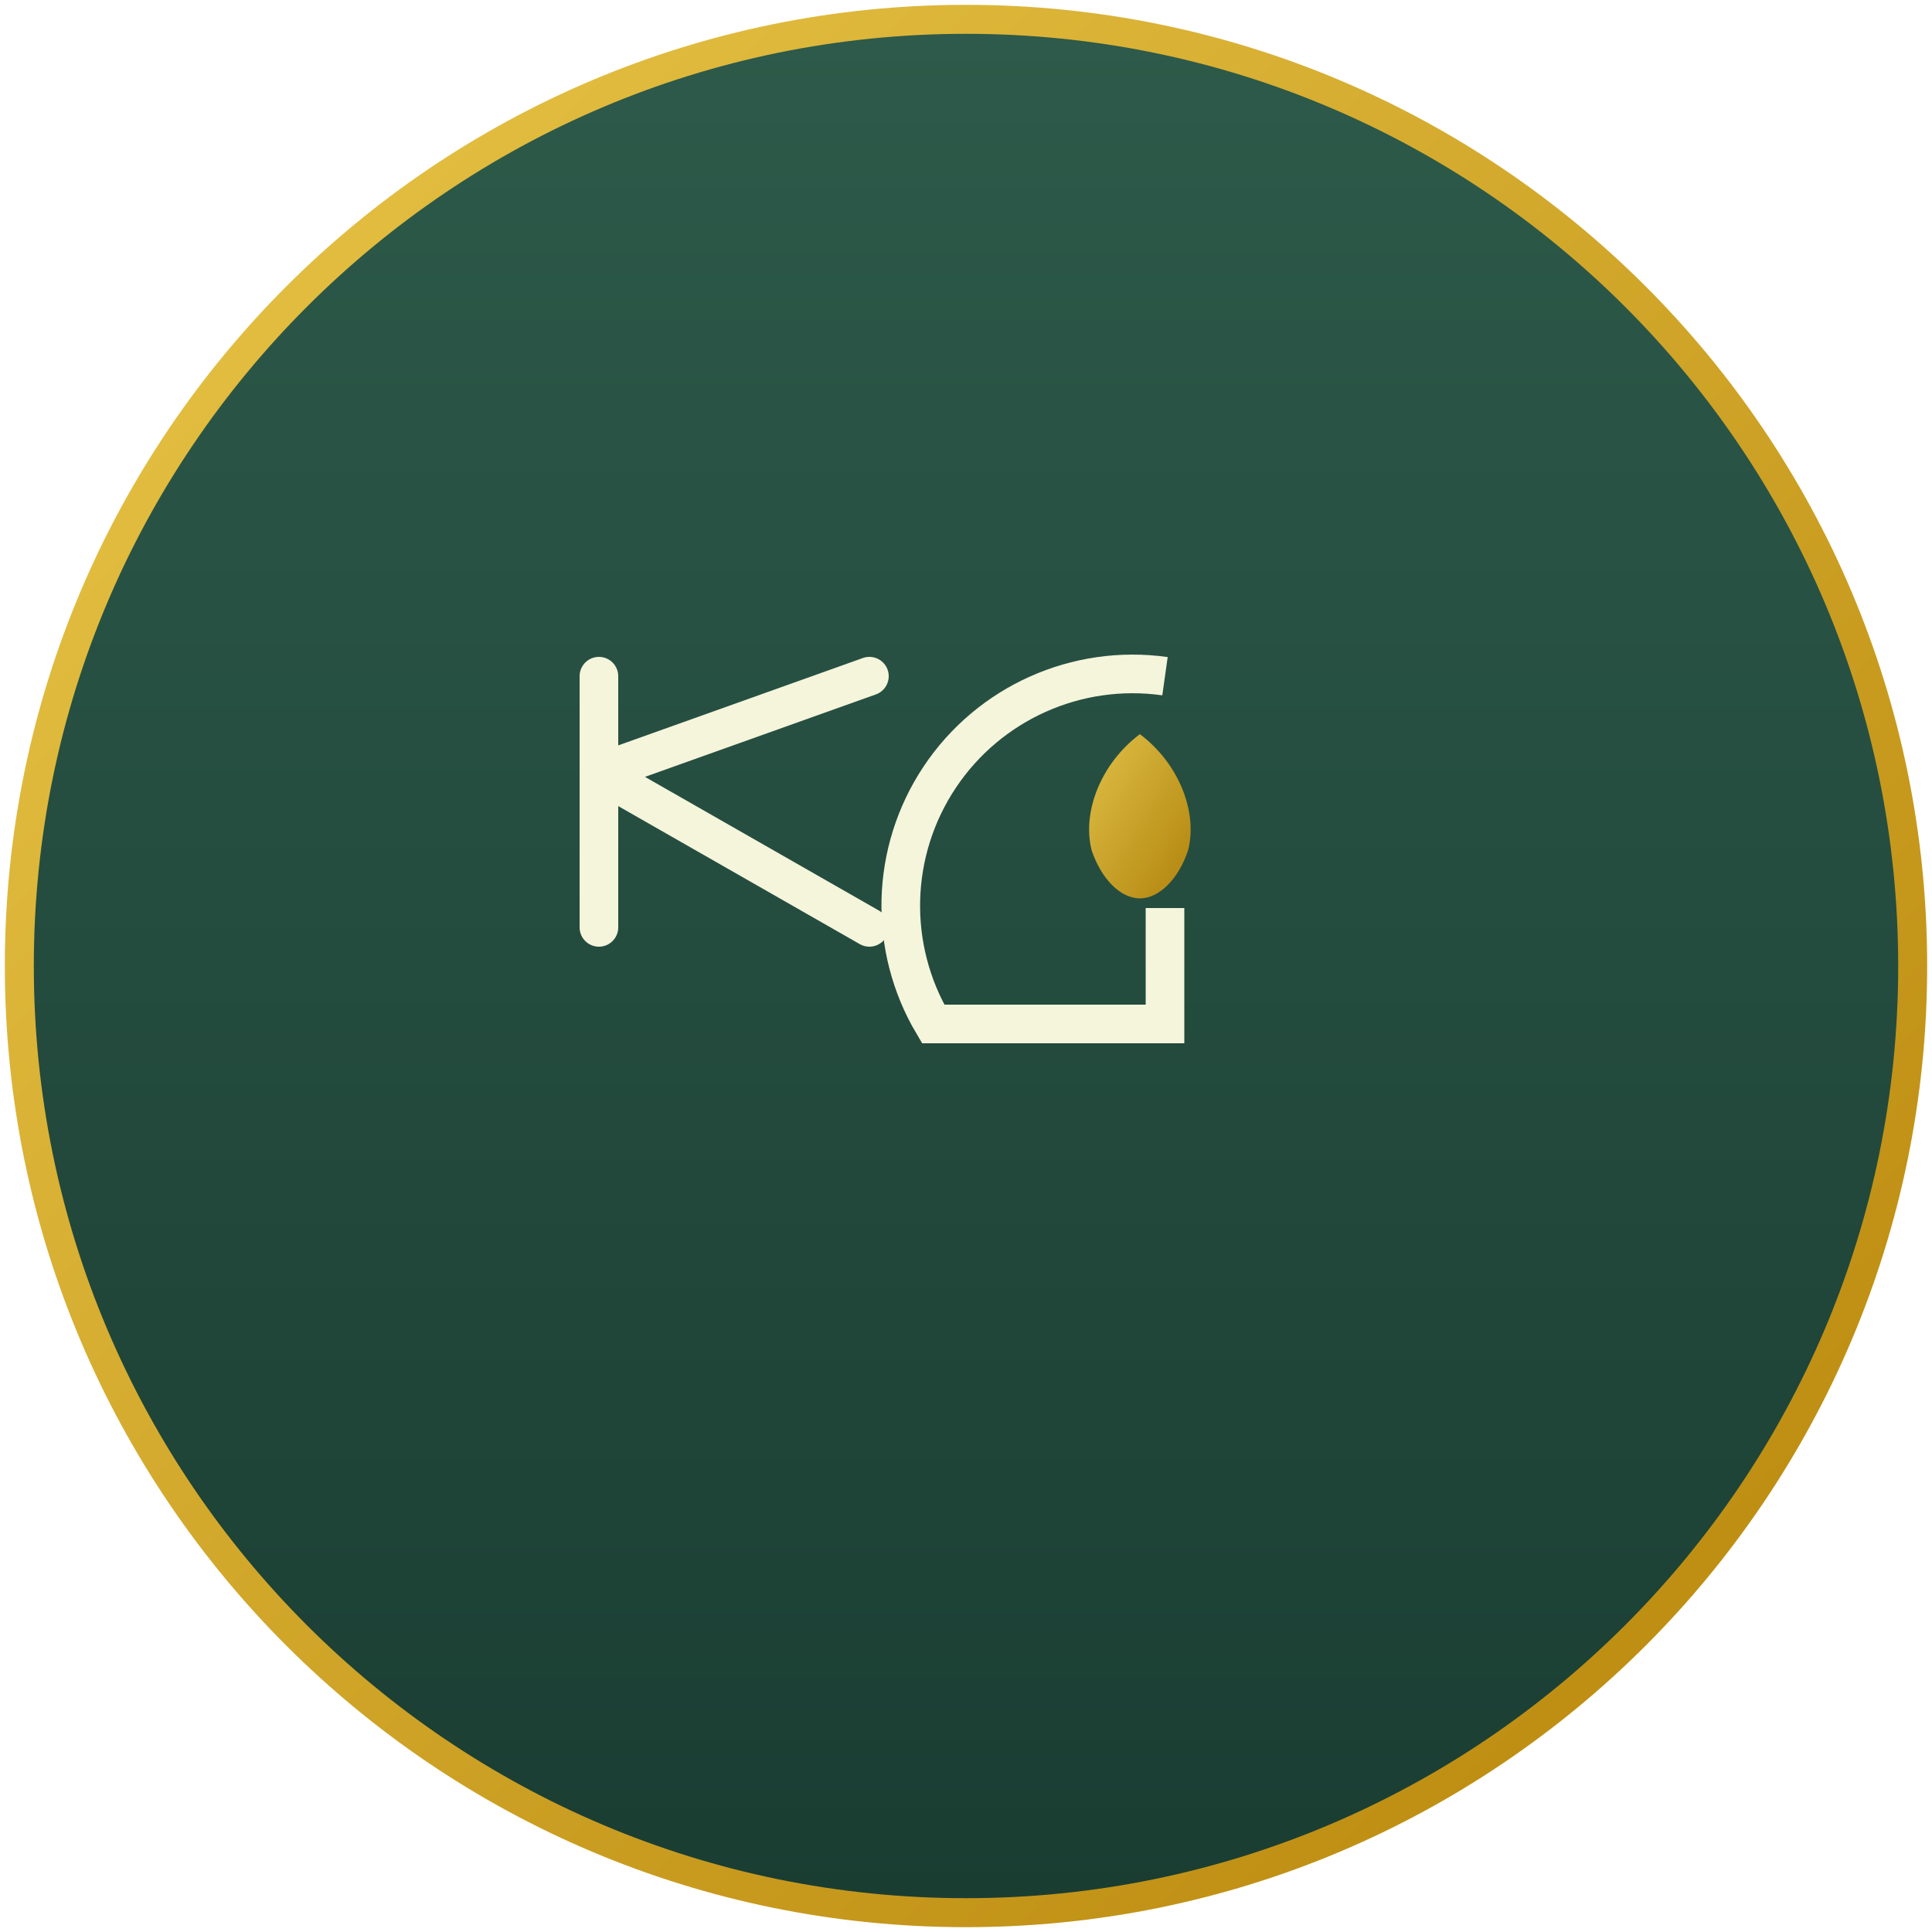
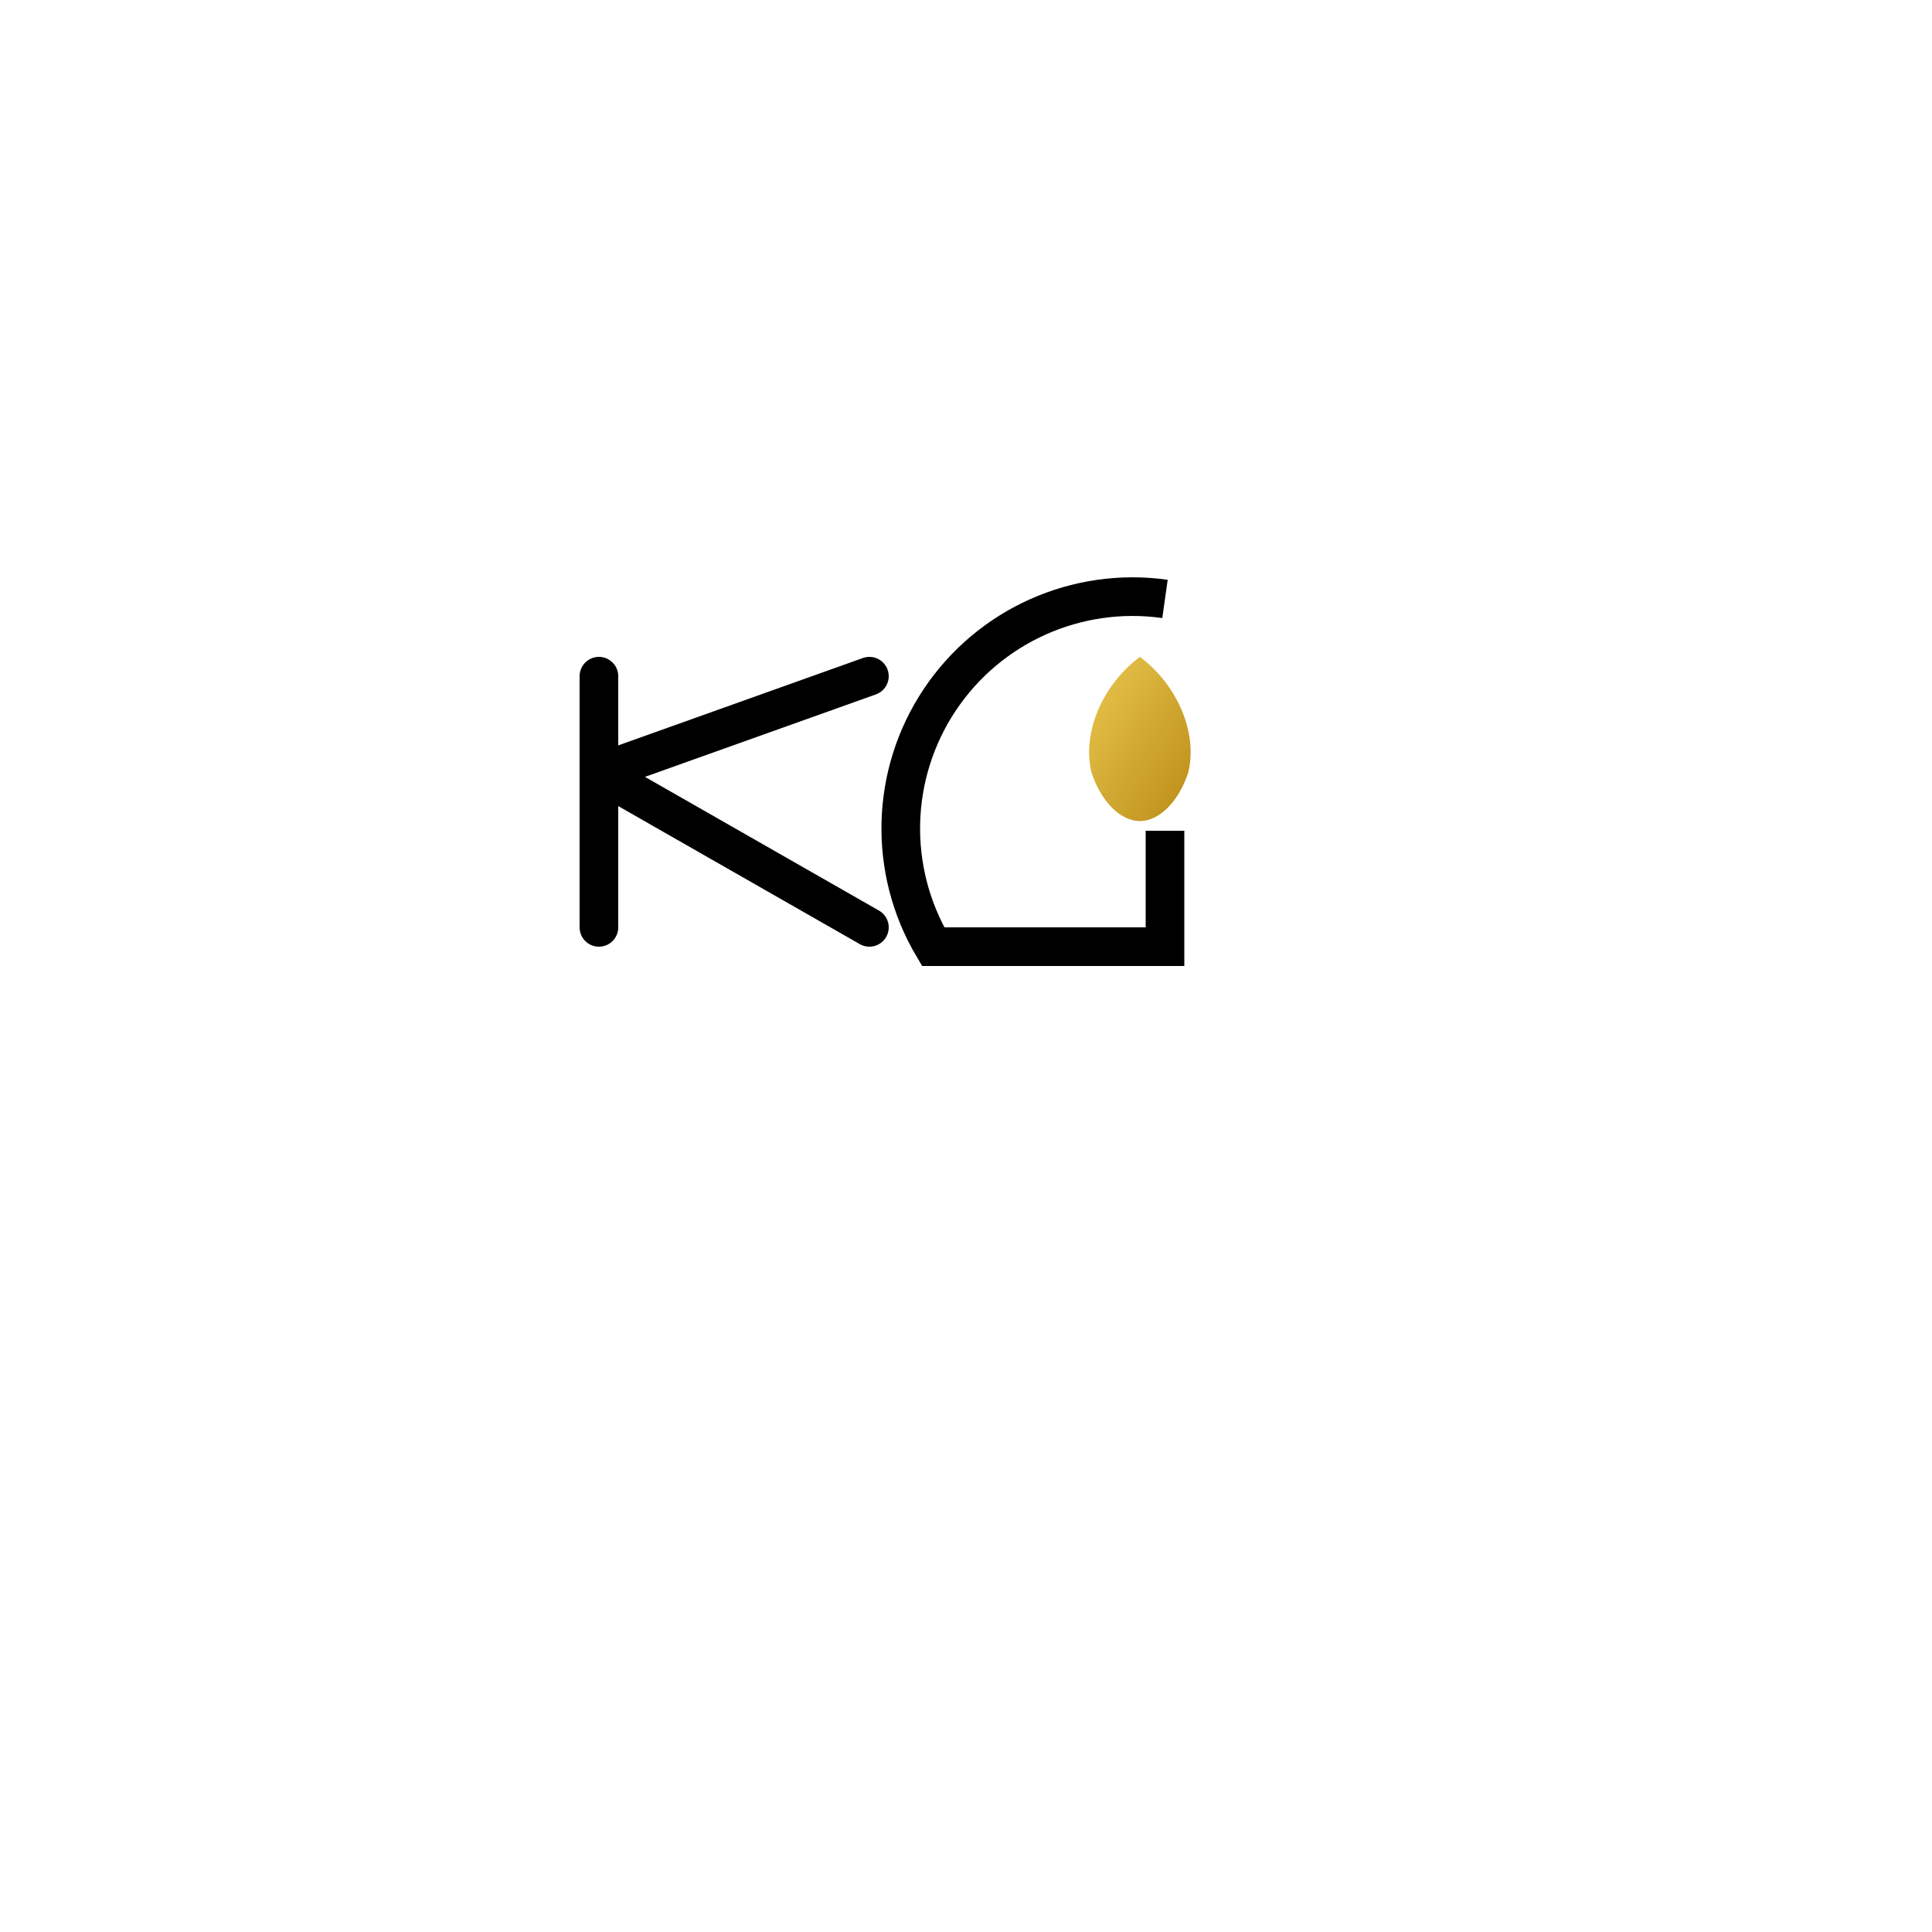
<svg xmlns="http://www.w3.org/2000/svg" viewBox="0 0 200 200" width="200" height="200">
  <defs>
    <linearGradient id="gold" x1="0%" y1="0%" x2="100%" y2="100%">
      <stop offset="0%" style="stop-color:#E8C547" />
      <stop offset="100%" style="stop-color:#B8860B" />
    </linearGradient>
    <linearGradient id="green" x1="0%" y1="0%" x2="0%" y2="100%">
      <stop offset="0%" style="stop-color:#2d5a4a" />
      <stop offset="100%" style="stop-color:#1a3d32" />
    </linearGradient>
  </defs>
-   <circle cx="100" cy="100" r="98" fill="url(#green)" />
-   <circle cx="100" cy="100" r="98" fill="none" stroke="url(#gold)" stroke-width="3" />
-   <path d="M62 70 L62 96 M62 80 L90 70 M62 80 L90 96" fill="none" stroke="#F5F5DC" stroke-width="4" stroke-linecap="round" stroke-linejoin="round" />
-   <path d="M120.6 70 A24 24 0 0 0 96.6 106 L120.6 106 L120.6 94" fill="none" stroke="#F5F5DC" stroke-width="4" />
-   <path d="M118 76 C114 79 112 84 113 88 C114 91 116 93 118 93 C120 93 122 91 123 88 C124 84 122 79 118 76 Z" fill="url(#gold)" opacity="0.95" />
-   <path d="M118 93 L118 96" stroke="url(#gold)" stroke-width="1.2" stroke-linecap="round" opacity="0.9" />
+   <path d="M62 70 L62 96 M62 80 L90 70 M62 80 L90 96" fill="none" stroke="#000000" stroke-width="4" stroke-linecap="round" stroke-linejoin="round" />
+   <path d="M120.6 62 A24 24 0 0 0 96.6 98 L120.6 98 L120.6 86" fill="none" stroke="#000000" stroke-width="4" />
+   <path d="M118 68 C114 71 112 76 113 80 C114 83 116 85 118 85 C120 85 122 83 123 80 C124 76 122 71 118 68 Z" fill="url(#gold)" opacity="0.95" />
+   <path d="M118 85 L118 88" stroke="url(#gold)" stroke-width="1.2" stroke-linecap="round" opacity="0.9" />
</svg>
